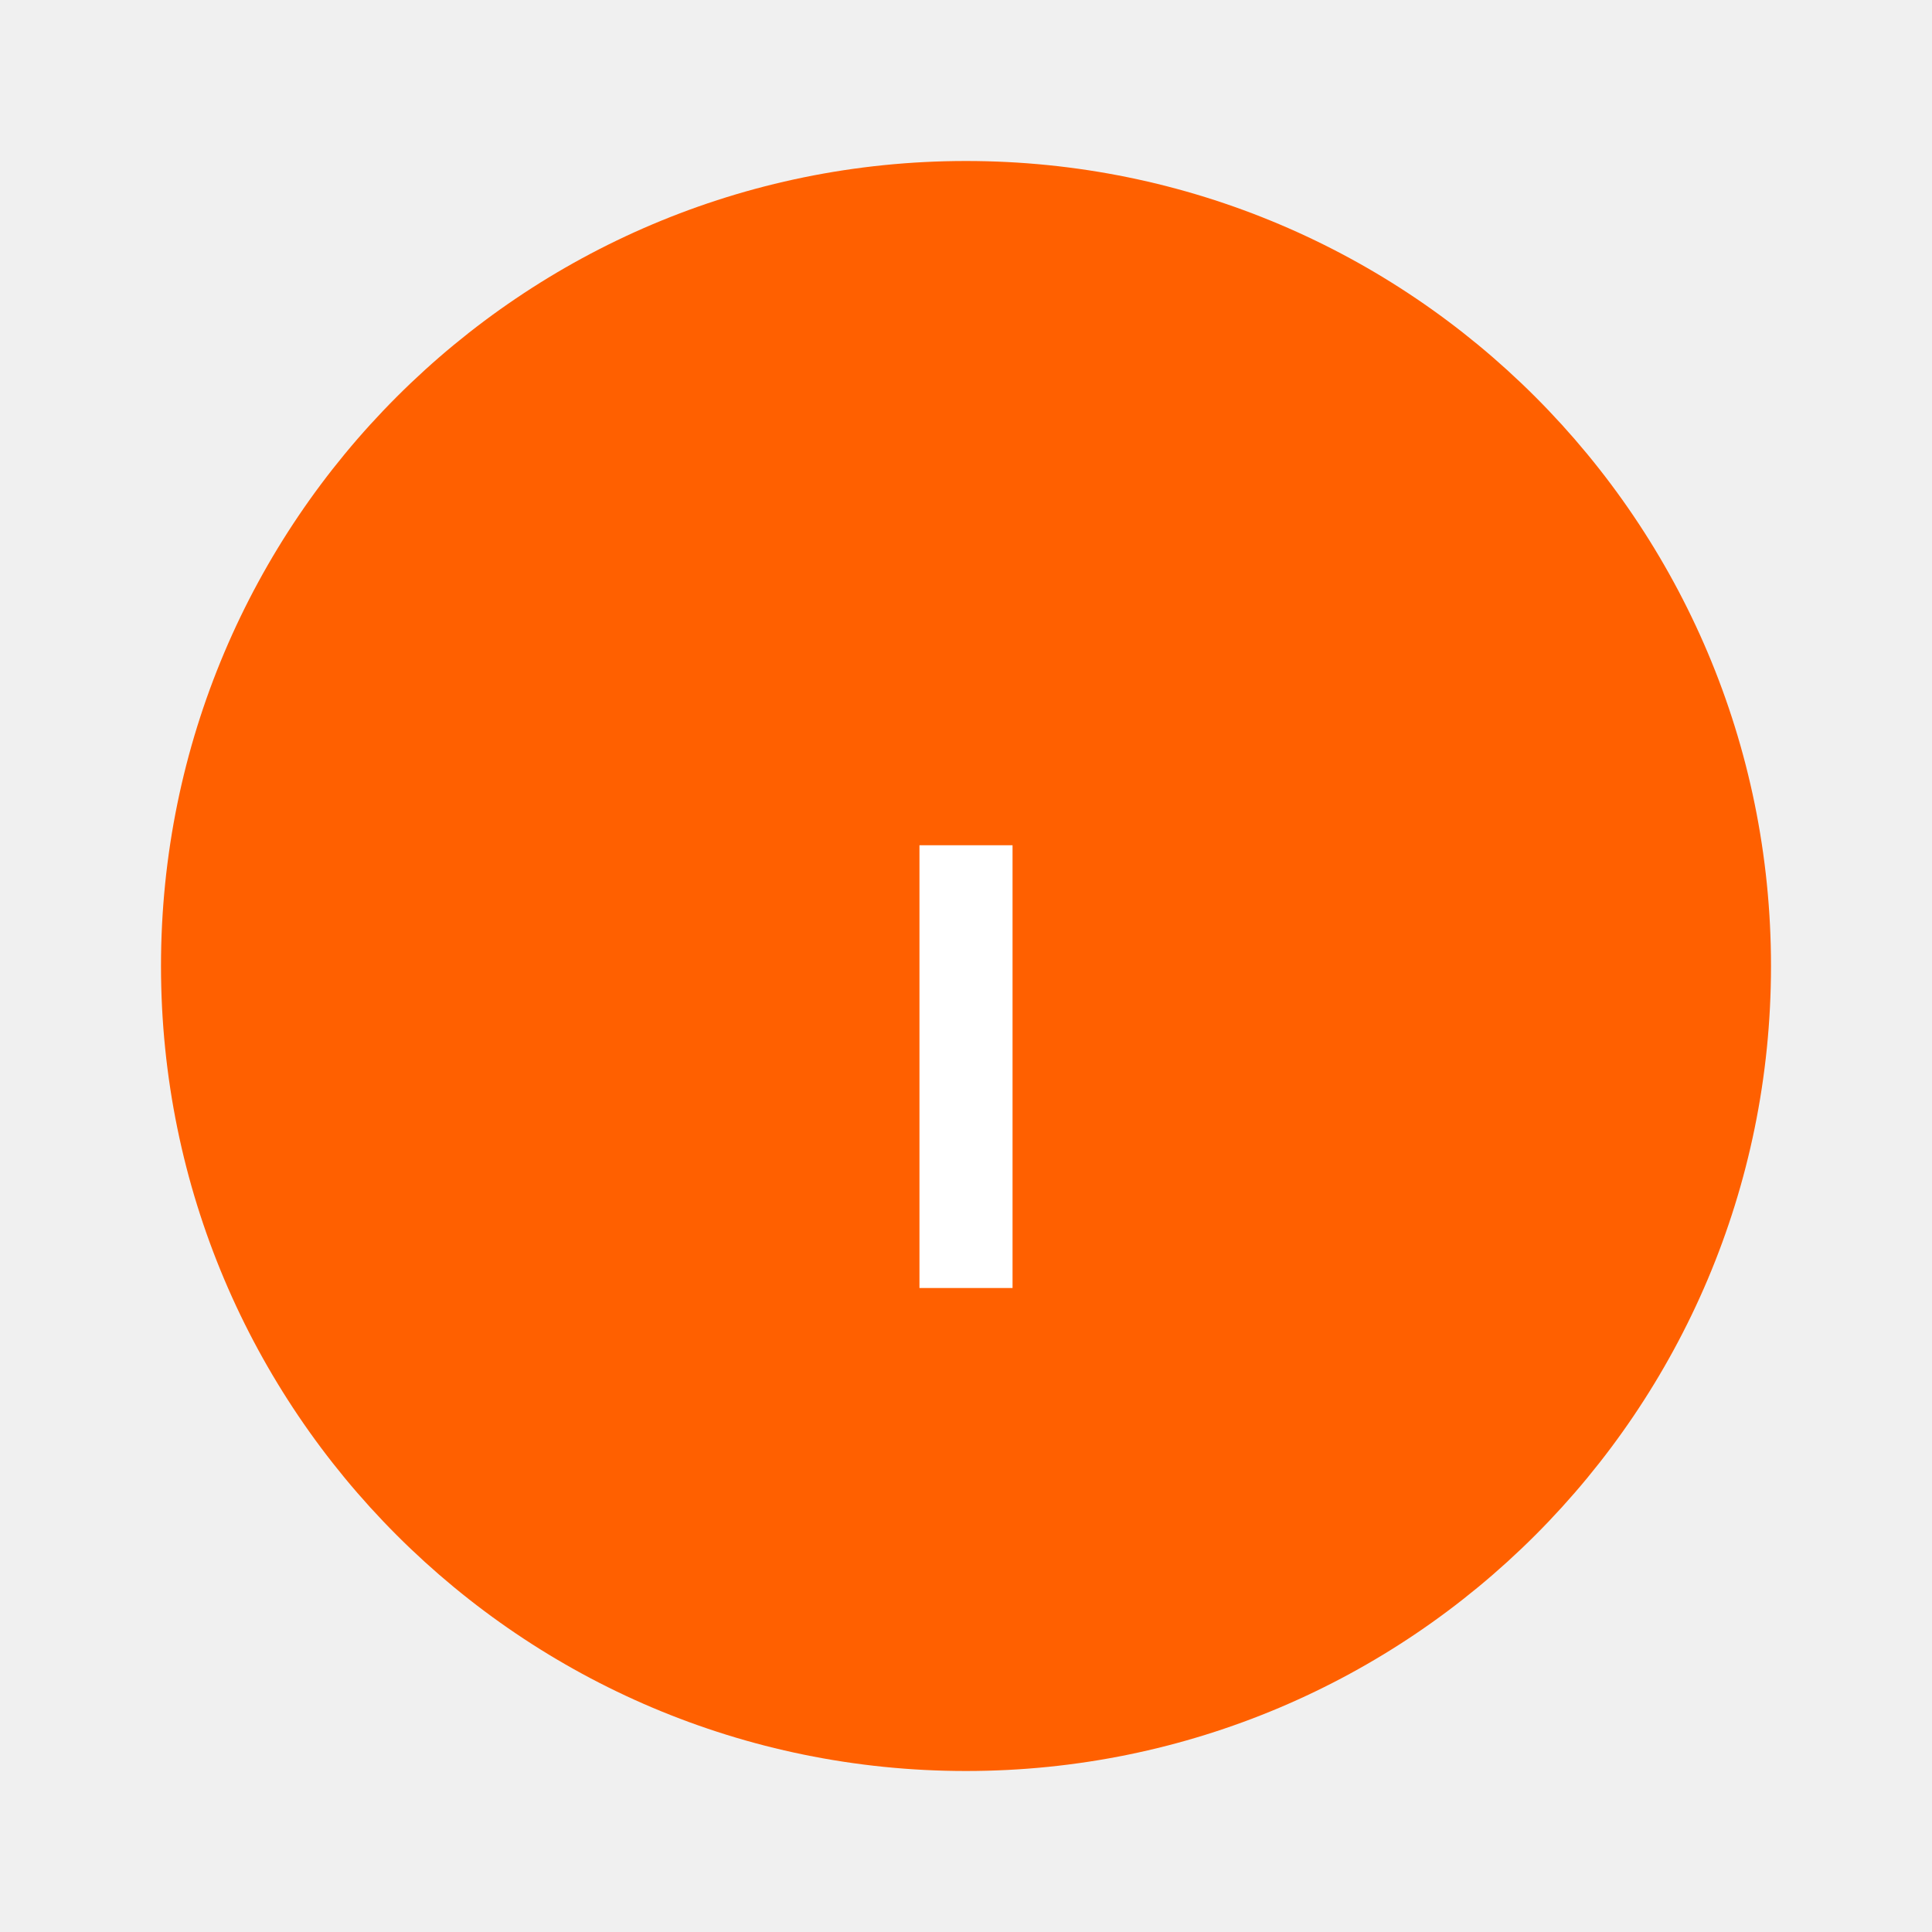
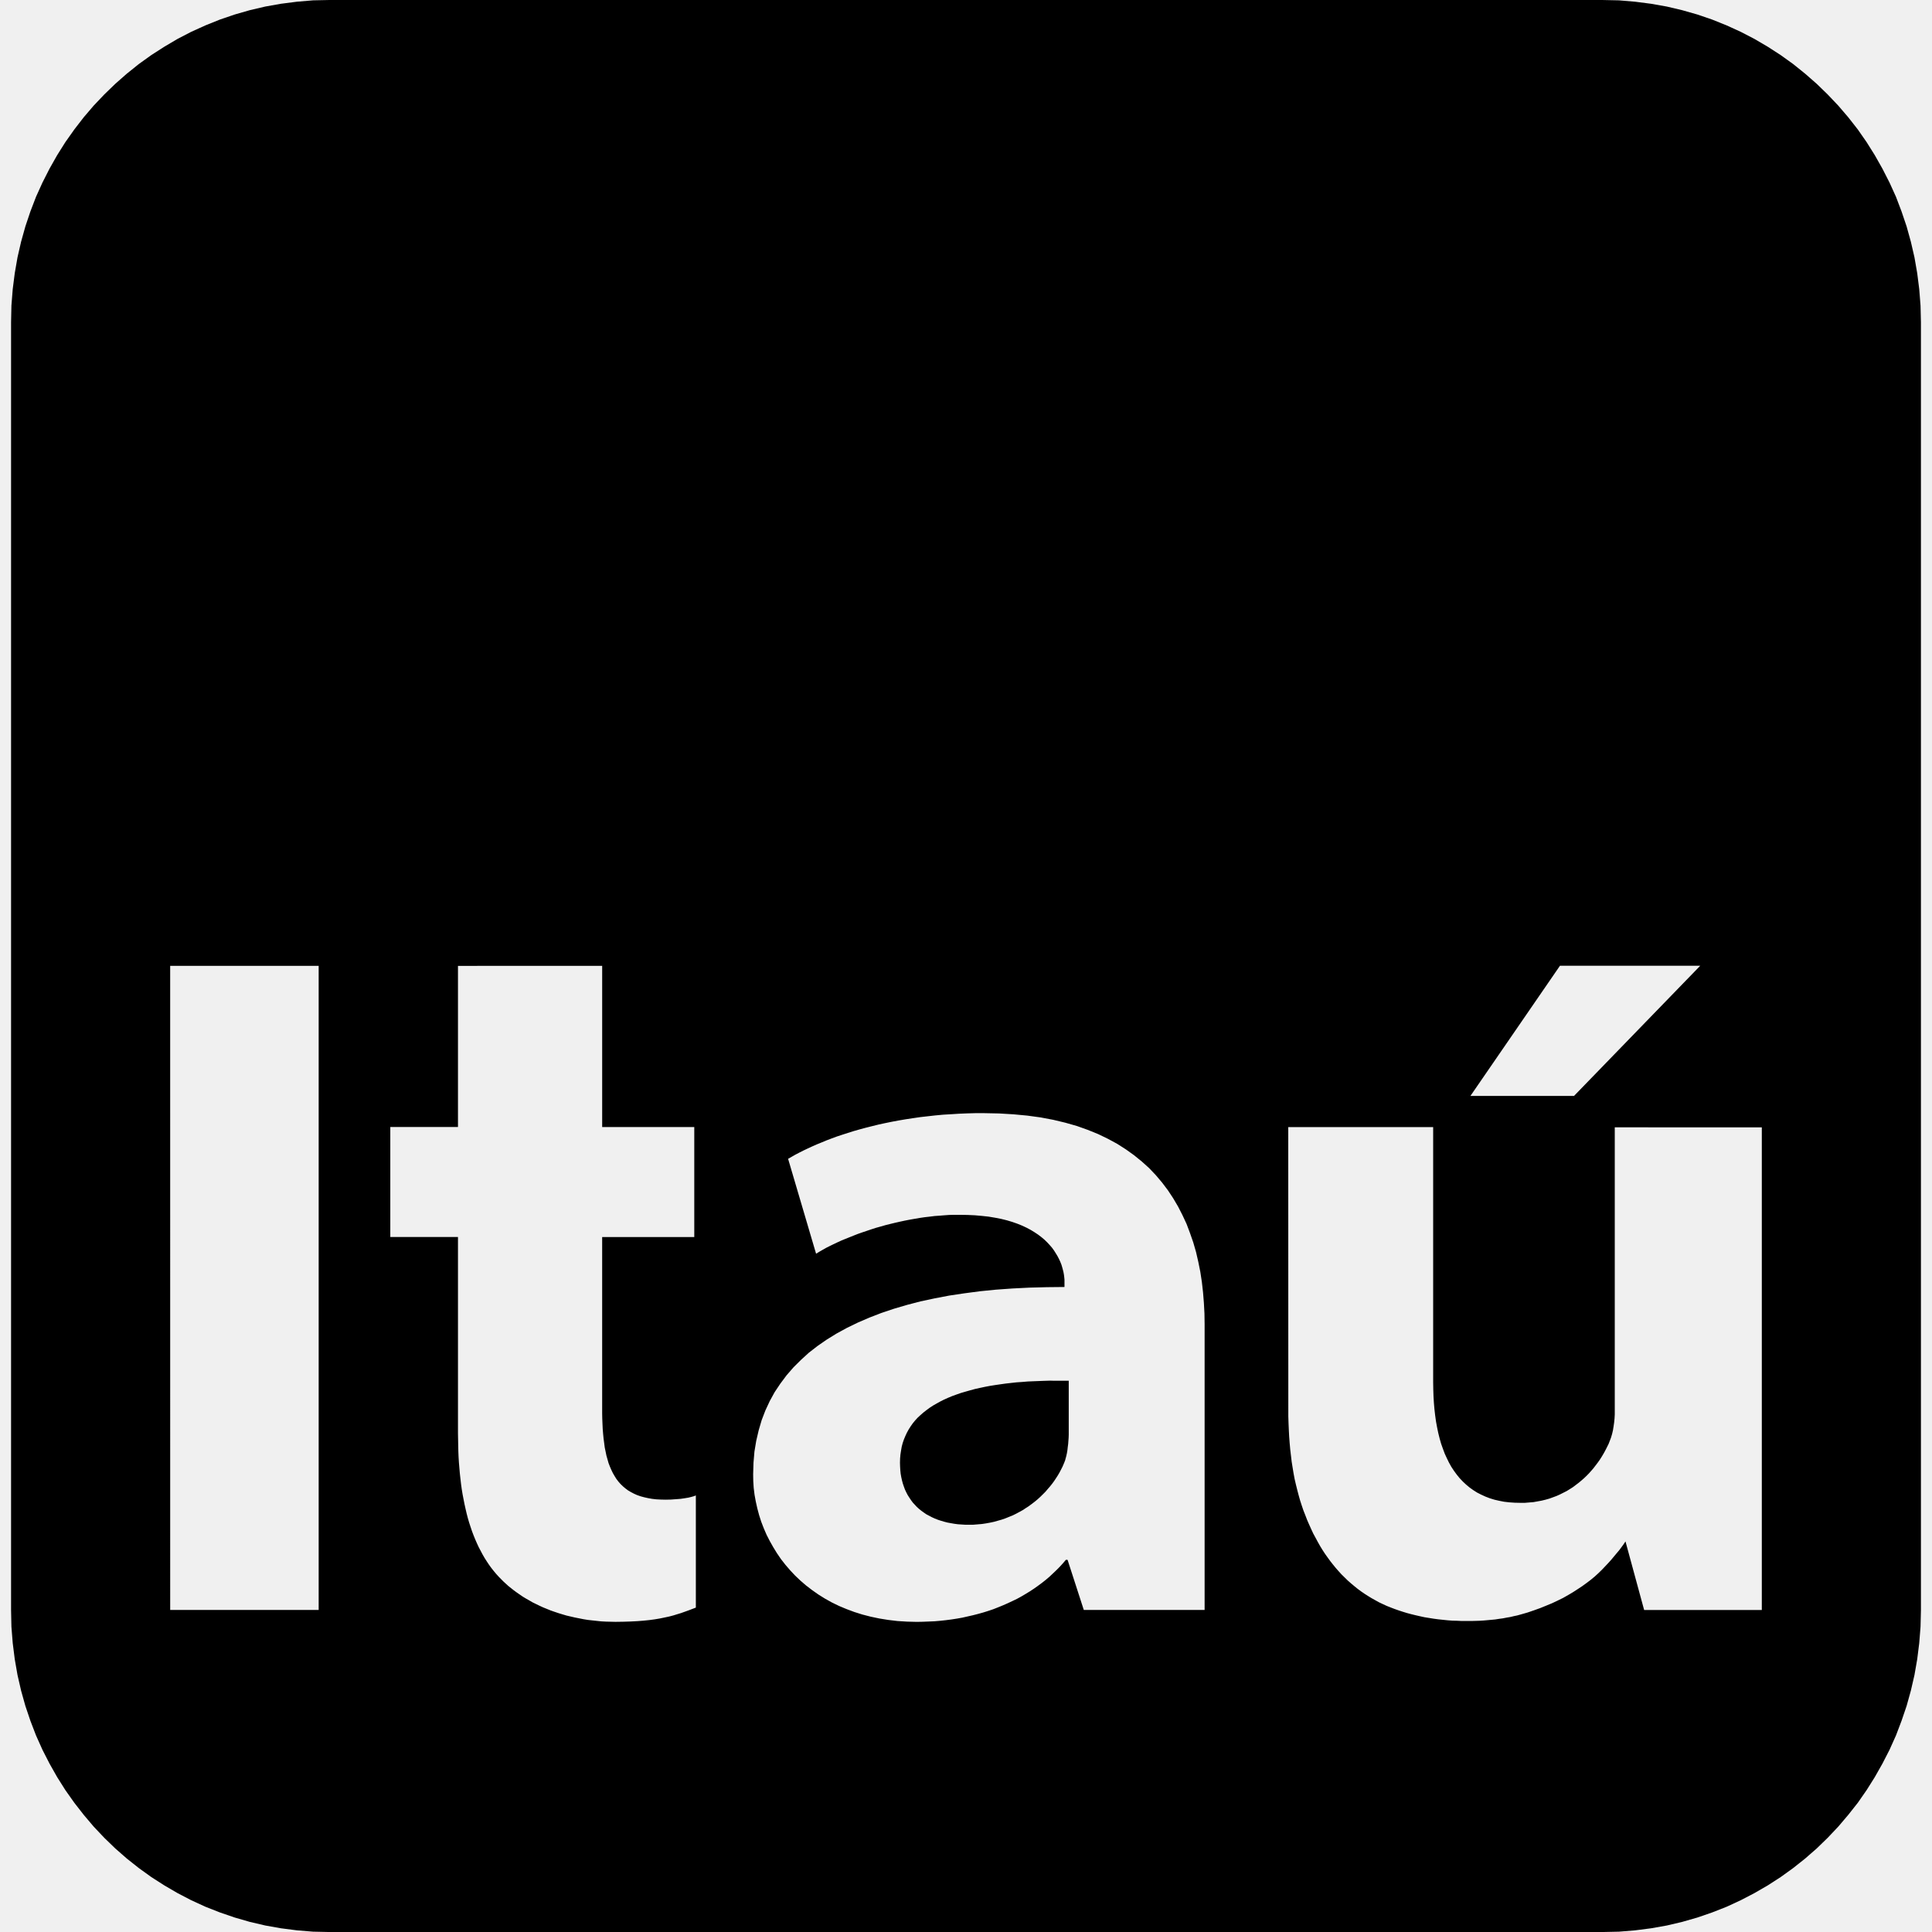
- <svg xmlns="http://www.w3.org/2000/svg" width="24" height="24" viewBox="0 0 24 24" fill="none">
-   <circle cx="12" cy="12" r="10" fill="#FF6000" />
-   <text x="12" y="16" text-anchor="middle" fill="white" font-family="Arial" font-size="8" font-weight="bold">I</text>
+ <svg xmlns="http://www.w3.org/2000/svg" width="512" height="512" viewBox="0 0 135.467 135.467" version="1.1" id="svg8">
+   <defs id="defs2">
+     <clipPath clipPathUnits="userSpaceOnUse" id="clipPath8545">
+       <path d="M0,934.75,0,0h1181.1v934.75h-1181.1z" id="path8547" />
+     </clipPath>
+     <clipPath clipPathUnits="userSpaceOnUse" id="clipPath8545-6">
+       <path d="M0,934.75,0,0h1181.1v934.75h-1181.1z" id="path8547-7" />
+     </clipPath>
+     <clipPath clipPathUnits="userSpaceOnUse" id="clipPath8545-9">
+       <path d="M0,934.75,0,0h1181.1v934.75h-1181.1z" id="path8547-1" />
+     </clipPath>
+     <clipPath clipPathUnits="userSpaceOnUse" id="a">
+       <path id="path592" d="m0 0h339.98v340h-339.98v-340z" />
+     </clipPath>
+   </defs>
+   <g id="layer1" transform="translate(0,-161.5333)">
+     <path style="fill:#000000;fill-rule:evenodd;stroke-width:0.396" d="m 23.106,161.533 -1.155,0.024 -1.13,0.096 -1.121,0.144 -1.097,0.195 -1.088,0.255 -1.055,0.303 -1.038,0.354 -1.012,0.407 -0.996,0.451 -0.962,0.498 -0.929,0.549 -0.912,0.585 -0.87,0.625 -0.846,0.678 -0.812,0.714 -0.77,0.745 -0.745,0.785 -0.695,0.813 -0.661,0.856 -0.628,0.888 -0.577,0.917 -0.536,0.948 -0.494,0.972 -0.452,0.999 -0.393,1.025 -0.352,1.048 -0.301,1.076 -0.251,1.092 -0.193,1.111 -0.143,1.124 -0.091,1.151 -0.025,1.163 v 90.313 l 0.025,1.159 0.091,1.144 0.143,1.134 0.193,1.109 0.251,1.092 0.301,1.075 0.352,1.042 0.393,1.024 0.452,1.008 0.494,0.966 0.536,0.948 0.577,0.914 0.628,0.889 0.661,0.847 0.695,0.821 0.745,0.788 0.77,0.745 0.812,0.711 0.846,0.669 0.87,0.627 0.912,0.584 0.929,0.542 0.962,0.5 0.996,0.457 1.012,0.398 1.038,0.356 1.055,0.305 1.088,0.254 1.097,0.195 1.121,0.144 1.13,0.093 1.155,0.025 h 89.26 l 1.158,-0.025 1.127,-0.093 1.123,-0.144 1.099,-0.195 1.079,-0.254 1.064,-0.305 1.035,-0.356 1.012,-0.398 0.989,-0.457 0.961,-0.5 0.937,-0.542 0.905,-0.584 0.871,-0.627 0.843,-0.669 0.815,-0.711 0.768,-0.745 0.745,-0.788 0.697,-0.821 0.67,-0.847 0.618,-0.889 0.575,-0.914 0.536,-0.948 0.496,-0.966 0.453,-1.008 0.389,-1.024 0.355,-1.042 0.299,-1.075 0.252,-1.092 0.193,-1.109 0.142,-1.134 0.091,-1.144 0.028,-1.159 v -90.313 l -0.028,-1.163 -0.091,-1.151 -0.142,-1.123 -0.193,-1.111 -0.252,-1.092 -0.299,-1.076 -0.355,-1.048 -0.389,-1.025 -0.453,-0.999 -0.496,-0.972 -0.536,-0.948 -0.575,-0.917 -0.618,-0.888 -0.67,-0.856 -0.697,-0.813 -0.745,-0.785 -0.768,-0.745 -0.815,-0.714 -0.843,-0.678 -0.871,-0.625 -0.905,-0.585 -0.937,-0.549 -0.961,-0.498 -0.989,-0.451 -1.012,-0.407 -1.035,-0.354 -1.064,-0.303 -1.079,-0.255 -1.099,-0.195 -1.123,-0.144 -1.127,-0.096 -1.158,-0.024 z m 86.274,67.717 h 9.835 l -8.85,9.128 h -7.263 z m -97.448,0.006 h 10.412 v 45.162 H 11.933 Z m 30.291,8e-4 v 11.303 h 6.458 v 7.713 h -6.459 v 11.996 0.381 l 0.008,0.372 0.015,0.356 0.016,0.355 0.028,0.339 0.031,0.322 0.043,0.322 0.039,0.305 0.06,0.288 0.059,0.288 0.075,0.262 0.074,0.263 0.095,0.245 0.099,0.229 0.11,0.229 0.118,0.203 0.126,0.203 0.142,0.186 0.149,0.17 0.166,0.161 0.169,0.144 0.193,0.144 0.201,0.118 0.209,0.11 0.225,0.101 0.244,0.085 0.252,0.068 0.268,0.06 0.283,0.051 0.3,0.034 0.311,0.016 0.335,0.008 0.378,-0.008 0.35,-0.025 0.327,-0.025 0.291,-0.043 0.26,-0.043 0.209,-0.051 0.177,-0.051 0.134,-0.051 v 7.865 l -0.512,0.195 -0.52,0.186 -0.276,0.084 -0.276,0.085 -0.291,0.076 -0.319,0.068 -0.327,0.068 -0.358,0.06 -0.378,0.051 -0.409,0.042 -0.434,0.034 -0.48,0.025 -0.509,0.016 -0.551,0.008 -0.335,-0.008 -0.327,-0.008 -0.327,-0.017 -0.319,-0.034 -0.318,-0.034 -0.308,-0.034 -0.311,-0.051 -0.299,-0.06 -0.304,-0.06 -0.292,-0.068 -0.293,-0.068 -0.284,-0.084 -0.277,-0.085 -0.276,-0.093 -0.268,-0.093 -0.268,-0.11 -0.251,-0.101 -0.26,-0.119 -0.242,-0.118 -0.243,-0.118 -0.234,-0.136 -0.225,-0.127 -0.226,-0.136 -0.21,-0.144 -0.209,-0.144 -0.209,-0.153 -0.193,-0.152 -0.193,-0.153 -0.176,-0.161 -0.176,-0.161 -0.167,-0.169 -0.167,-0.17 -0.176,-0.194 -0.176,-0.211 -0.167,-0.212 -0.159,-0.22 -0.158,-0.238 -0.151,-0.237 -0.142,-0.246 -0.134,-0.254 -0.134,-0.254 -0.126,-0.271 -0.118,-0.271 -0.117,-0.287 -0.109,-0.288 -0.1,-0.296 -0.1,-0.305 -0.092,-0.314 -0.084,-0.322 -0.075,-0.322 -0.075,-0.338 -0.067,-0.339 -0.067,-0.347 -0.059,-0.356 -0.05,-0.364 -0.042,-0.364 -0.042,-0.381 -0.033,-0.38 -0.033,-0.389 -0.025,-0.398 -0.016,-0.398 -0.009,-0.415 -0.008,-0.415 -0.008,-0.424 v -13.765 h -4.745 v -7.713 h 4.745 V 229.258 Z m 26.18,10.328 h 0.594 l 1.052,0.021 1.012,0.06 0.972,0.091 0.93,0.127 0.886,0.167 0.847,0.203 0.812,0.231 0.76,0.271 0.728,0.295 0.686,0.331 0.653,0.354 0.611,0.39 0.579,0.415 0.544,0.442 0.512,0.462 0.469,0.495 0.434,0.514 0.409,0.542 0.371,0.562 0.342,0.581 0.308,0.602 0.287,0.617 0.24,0.638 0.229,0.657 0.193,0.67 0.158,0.685 0.142,0.705 0.11,0.718 0.082,0.729 0.059,0.736 0.04,0.745 0.011,0.761 v 20.016 h -8.472 l -1.138,-3.514 h -0.118 l -0.216,0.254 -0.225,0.246 -0.236,0.237 -0.241,0.229 -0.244,0.229 -0.26,0.22 -0.268,0.211 -0.276,0.203 -0.275,0.195 -0.296,0.194 -0.291,0.178 -0.3,0.177 -0.311,0.17 -0.319,0.152 -0.327,0.153 -0.327,0.144 -0.335,0.136 -0.343,0.136 -0.35,0.118 -0.351,0.11 -0.362,0.101 -0.367,0.094 -0.371,0.084 -0.374,0.085 -0.386,0.068 -0.385,0.059 -0.394,0.051 -0.389,0.042 -0.402,0.034 -0.402,0.017 -0.414,0.016 -0.417,0.008 -0.685,-0.017 -0.67,-0.042 -0.646,-0.077 -0.626,-0.101 -0.603,-0.127 -0.594,-0.153 -0.559,-0.177 -0.544,-0.203 -0.527,-0.22 -0.505,-0.246 -0.484,-0.27 -0.461,-0.288 -0.434,-0.305 -0.421,-0.322 -0.394,-0.339 -0.375,-0.355 -0.35,-0.373 -0.335,-0.389 -0.311,-0.398 -0.283,-0.415 -0.26,-0.424 -0.244,-0.432 -0.225,-0.44 -0.193,-0.448 -0.177,-0.457 -0.15,-0.466 -0.126,-0.474 -0.106,-0.474 -0.087,-0.474 -0.06,-0.483 -0.031,-0.483 -0.008,-0.483 0.024,-0.804 0.067,-0.787 0.126,-0.754 0.17,-0.728 0.208,-0.711 0.26,-0.678 0.307,-0.661 0.343,-0.626 0.402,-0.601 0.437,-0.585 0.477,-0.549 0.527,-0.525 0.559,-0.51 0.611,-0.474 0.646,-0.447 0.685,-0.422 0.729,-0.398 0.772,-0.375 0.803,-0.346 0.835,-0.323 0.879,-0.295 0.922,-0.271 0.945,-0.247 0.989,-0.211 1.02,-0.195 1.064,-0.159 1.087,-0.144 1.123,-0.112 1.154,-0.083 1.19,-0.06 1.221,-0.032 1.248,-0.013 v -0.363 -0.151 l -0.016,-0.163 -0.02,-0.167 -0.031,-0.18 -0.043,-0.176 -0.051,-0.187 -0.056,-0.187 -0.078,-0.195 -0.091,-0.195 -0.099,-0.192 -0.118,-0.195 -0.127,-0.203 -0.141,-0.195 -0.162,-0.187 -0.181,-0.195 -0.193,-0.188 -0.209,-0.175 -0.237,-0.18 -0.251,-0.167 -0.268,-0.163 -0.284,-0.151 -0.307,-0.144 -0.335,-0.136 -0.363,-0.127 -0.374,-0.112 -0.402,-0.1 -0.429,-0.083 -0.452,-0.076 -0.469,-0.051 -0.5,-0.044 -0.536,-0.024 -0.552,-0.008 h -0.342 l -0.354,0.008 -0.343,0.024 -0.35,0.028 -0.343,0.024 -0.35,0.044 -0.354,0.04 -0.343,0.051 -0.35,0.06 -0.343,0.06 -0.35,0.068 -0.347,0.075 -0.335,0.076 -0.343,0.083 -0.335,0.084 -0.335,0.096 -0.327,0.091 -0.323,0.104 -0.318,0.108 -0.311,0.104 -0.308,0.108 -0.303,0.119 -0.3,0.12 -0.296,0.119 -0.283,0.116 -0.276,0.127 -0.268,0.127 -0.26,0.127 -0.252,0.127 -0.24,0.136 -0.236,0.136 -0.225,0.136 -1.962,-6.654 0.252,-0.143 0.26,-0.148 0.275,-0.144 0.284,-0.143 0.303,-0.144 0.311,-0.144 0.323,-0.143 0.335,-0.136 0.346,-0.144 0.358,-0.136 0.367,-0.136 0.385,-0.127 0.394,-0.127 0.402,-0.127 0.417,-0.119 0.429,-0.116 0.441,-0.111 0.453,-0.112 0.46,-0.1 0.469,-0.096 0.485,-0.091 0.496,-0.084 0.5,-0.076 0.512,-0.075 0.528,-0.06 0.536,-0.06 0.543,-0.051 0.552,-0.032 0.559,-0.036 0.579,-0.024 z m 21.926,0.977 h 10.161 v 17.906 l 0.008,0.491 0.015,0.474 0.028,0.465 0.039,0.448 0.051,0.441 0.059,0.423 0.075,0.407 0.083,0.398 0.095,0.381 0.106,0.372 0.127,0.356 0.126,0.338 0.149,0.323 0.153,0.313 0.166,0.296 0.185,0.279 0.193,0.263 0.201,0.246 0.225,0.237 0.225,0.211 0.244,0.203 0.26,0.186 0.268,0.17 0.284,0.144 0.296,0.136 0.307,0.118 0.327,0.101 0.335,0.077 0.351,0.068 0.37,0.042 0.374,0.025 0.386,0.008 h 0.319 l 0.299,-0.025 0.304,-0.025 0.283,-0.051 0.283,-0.051 0.28,-0.068 0.268,-0.076 0.256,-0.093 0.252,-0.093 0.244,-0.11 0.233,-0.118 0.236,-0.119 0.217,-0.135 0.216,-0.136 0.201,-0.153 0.201,-0.152 0.193,-0.161 0.185,-0.161 0.177,-0.17 0.166,-0.169 0.158,-0.178 0.161,-0.186 0.142,-0.186 0.142,-0.186 0.134,-0.186 0.126,-0.195 0.118,-0.194 0.106,-0.186 0.103,-0.195 0.098,-0.195 0.095,-0.194 0.075,-0.194 0.09,-0.238 0.075,-0.254 0.059,-0.254 0.044,-0.271 0.039,-0.271 0.028,-0.279 0.016,-0.287 v -0.297 -19.837 l 10.311,0.002 v 33.842 h -8.251 l -1.308,-4.809 -0.134,0.203 -0.142,0.194 -0.157,0.211 -0.178,0.212 -0.185,0.22 -0.189,0.229 -0.212,0.237 -0.225,0.238 -0.233,0.245 -0.244,0.238 -0.26,0.237 -0.276,0.229 -0.291,0.22 -0.303,0.22 -0.319,0.211 -0.327,0.212 -0.343,0.203 -0.358,0.203 -0.378,0.186 -0.394,0.186 -0.409,0.169 -0.418,0.17 -0.445,0.16 -0.449,0.153 -0.236,0.068 -0.24,0.068 -0.244,0.068 -0.244,0.051 -0.248,0.06 -0.26,0.043 -0.26,0.051 -0.26,0.034 -0.268,0.042 -0.276,0.026 -0.276,0.025 -0.287,0.025 -0.283,0.017 -0.284,0.008 -0.291,0.008 h -0.303 -0.343 l -0.342,-0.017 -0.335,-0.008 -0.335,-0.026 -0.327,-0.034 -0.327,-0.034 -0.319,-0.043 -0.315,-0.051 -0.319,-0.051 -0.311,-0.068 -0.299,-0.068 -0.311,-0.076 -0.291,-0.077 -0.304,-0.093 -0.283,-0.092 -0.291,-0.102 -0.287,-0.11 -0.276,-0.11 -0.275,-0.127 -0.268,-0.127 -0.26,-0.144 -0.26,-0.145 -0.248,-0.152 -0.252,-0.161 -0.244,-0.169 -0.24,-0.178 -0.229,-0.186 -0.233,-0.195 -0.22,-0.194 -0.216,-0.212 -0.216,-0.211 -0.209,-0.229 -0.201,-0.229 -0.193,-0.237 -0.194,-0.246 -0.185,-0.254 -0.181,-0.254 -0.177,-0.271 -0.17,-0.279 -0.158,-0.279 -0.158,-0.296 -0.162,-0.296 -0.141,-0.305 -0.142,-0.313 -0.141,-0.322 -0.127,-0.331 -0.134,-0.338 -0.118,-0.347 -0.113,-0.348 -0.103,-0.363 -0.098,-0.373 -0.095,-0.381 -0.091,-0.389 -0.075,-0.398 -0.067,-0.407 -0.067,-0.415 -0.051,-0.432 -0.051,-0.432 -0.04,-0.448 -0.035,-0.457 -0.024,-0.465 -0.02,-0.466 -0.016,-0.483 v -0.5 z m -16.688,17.779 -0.26,0.008 -0.252,0.008 -0.248,0.01 -0.413,0.016 -0.402,0.017 -0.402,0.034 -0.382,0.025 -0.386,0.043 -0.371,0.042 -0.366,0.051 -0.351,0.051 -0.378,0.059 -0.358,0.068 -0.362,0.077 -0.343,0.076 -0.343,0.093 -0.327,0.093 -0.319,0.093 -0.315,0.11 -0.303,0.11 -0.283,0.118 -0.284,0.127 -0.268,0.135 -0.26,0.145 -0.252,0.144 -0.233,0.153 -0.228,0.169 -0.217,0.169 -0.201,0.178 -0.193,0.178 -0.177,0.194 -0.166,0.203 -0.149,0.212 -0.134,0.211 -0.126,0.229 -0.11,0.237 -0.099,0.238 -0.087,0.254 -0.067,0.254 -0.047,0.271 -0.043,0.279 -0.024,0.279 -0.008,0.296 0.008,0.262 0.015,0.254 0.024,0.246 0.043,0.246 0.051,0.229 0.059,0.22 0.075,0.22 0.075,0.203 0.091,0.194 0.102,0.195 0.114,0.178 0.118,0.177 0.126,0.17 0.142,0.153 0.141,0.152 0.162,0.145 0.158,0.127 0.177,0.127 0.173,0.119 0.194,0.101 0.193,0.102 0.201,0.092 0.216,0.085 0.209,0.068 0.229,0.068 0.232,0.06 0.237,0.043 0.24,0.042 0.252,0.034 0.252,0.017 0.26,0.016 h 0.268 0.3 l 0.303,-0.025 0.3,-0.025 0.287,-0.043 0.283,-0.051 0.283,-0.06 0.268,-0.076 0.268,-0.076 0.269,-0.093 0.251,-0.102 0.252,-0.101 0.24,-0.119 0.237,-0.127 0.232,-0.127 0.217,-0.144 0.22,-0.144 0.208,-0.153 0.209,-0.161 0.193,-0.161 0.185,-0.169 0.181,-0.178 0.177,-0.178 0.158,-0.186 0.162,-0.186 0.149,-0.186 0.142,-0.194 0.134,-0.203 0.126,-0.195 0.118,-0.203 0.106,-0.203 0.103,-0.203 0.09,-0.211 0.036,-0.085 0.031,-0.084 0.028,-0.068 0.024,-0.102 0.032,-0.11 0.02,-0.076 0.047,-0.211 0.035,-0.211 0.024,-0.22 0.028,-0.211 0.016,-0.22 0.016,-0.211 0.008,-0.211 v -0.203 -3.589 h -0.268 -0.26 -0.256 -0.26 z" id="path597" />
+   </g>
</svg>
